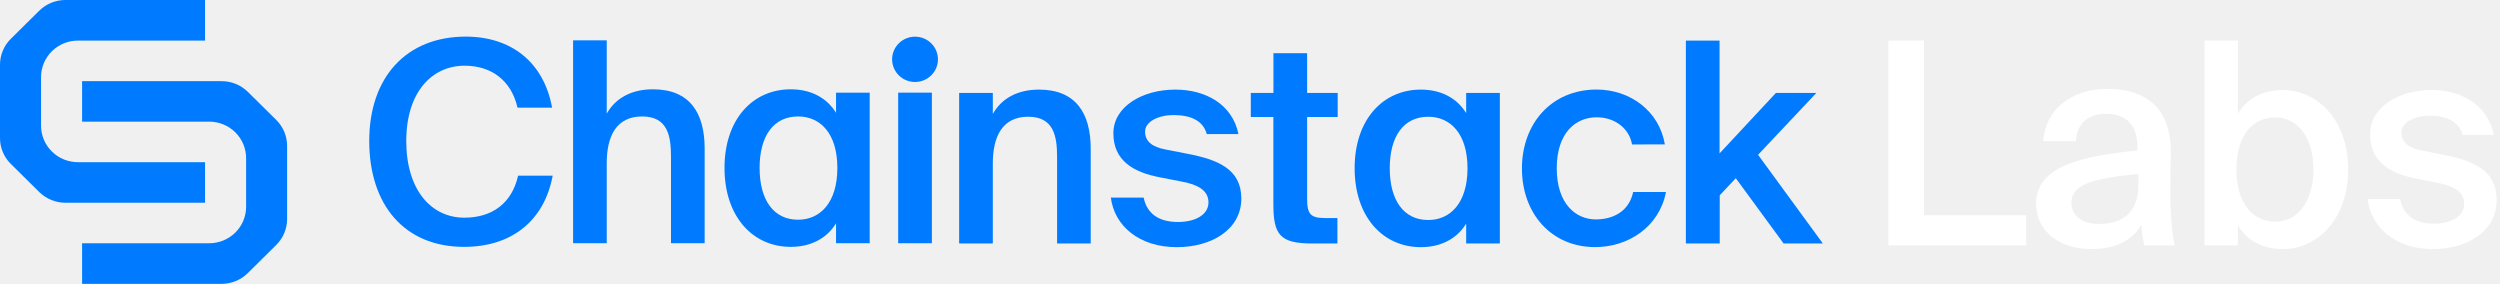
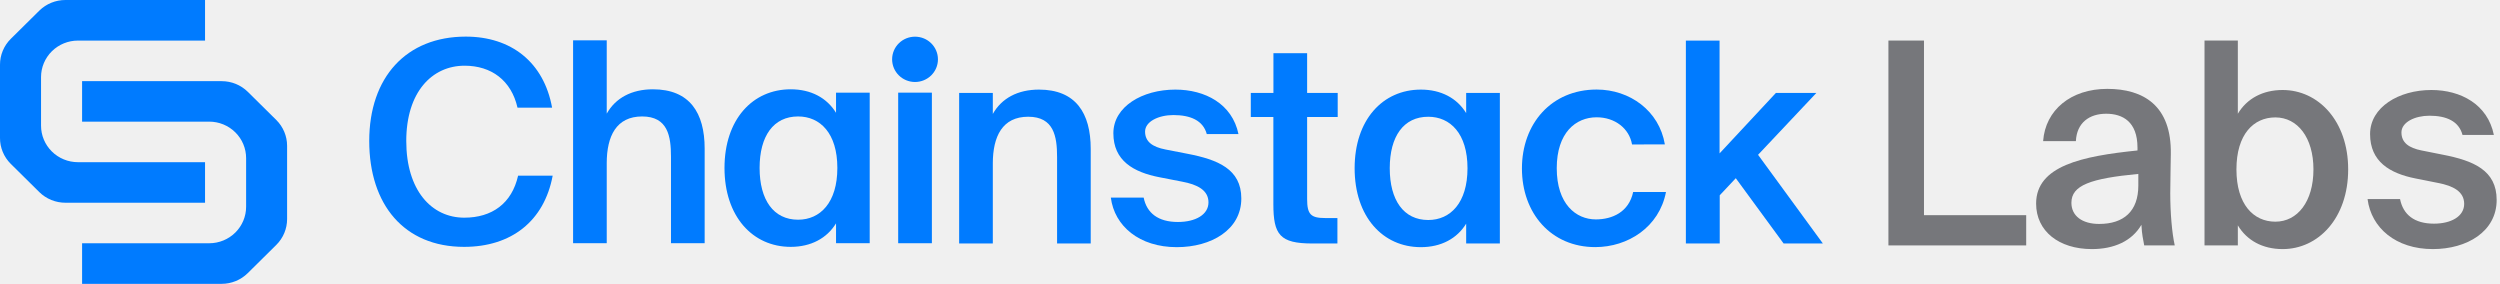
<svg xmlns="http://www.w3.org/2000/svg" width="458" height="52" viewBox="0 0 458 52" fill="none">
  <path d="M85.017 45.225C74.022 45.225 67.644 37.467 67.644 25.83C67.644 14.142 74.438 6.707 85.327 6.707C93.677 6.707 99.64 11.423 101.144 19.727H94.808C93.667 14.704 89.986 12.037 85.112 12.037C79.148 12.037 74.428 16.86 74.428 25.83C74.428 34.855 79.044 39.878 85.059 39.878C90.14 39.878 93.772 37.263 94.913 32.188H101.249C99.692 40.509 93.677 45.225 85.017 45.225Z" fill="#007BFF" />
  <path d="M119.612 16.359C126.353 16.359 129.093 20.665 129.093 27.227V44.559H122.924V28.72C122.924 24.974 122.361 21.334 117.641 21.334C112.92 21.334 111.154 24.922 111.154 29.893V44.559H104.989V7.386H111.154V20.82C112.766 17.946 115.731 16.359 119.612 16.359Z" fill="#007BFF" />
-   <path d="M159.33 16.973V44.559H153.161V40.919C151.5 43.635 148.584 45.225 144.864 45.225C137.861 45.225 132.728 39.636 132.728 30.766C132.728 21.896 137.861 16.359 144.864 16.359C148.597 16.359 151.5 17.946 153.161 20.665V16.973H159.33ZM139.159 30.766C139.159 36.61 141.699 40.25 146.21 40.25C150.255 40.25 153.403 37.124 153.403 30.766C153.403 24.408 150.255 21.334 146.21 21.334C141.699 21.334 139.159 24.922 139.159 30.766Z" fill="#007BFF" />
+   <path d="M159.33 16.974V44.559H153.161V40.919C151.5 43.635 148.584 45.225 144.864 45.225C137.861 45.225 132.728 39.636 132.728 30.766C132.728 21.896 137.861 16.359 144.864 16.359C148.597 16.359 151.5 17.946 153.161 20.665V16.974H159.33ZM139.159 30.766C139.159 36.61 141.699 40.25 146.21 40.25C150.255 40.25 153.403 37.124 153.403 30.766C153.403 24.408 150.255 21.334 146.21 21.334C141.699 21.334 139.159 24.922 139.159 30.766Z" fill="#007BFF" />
  <path d="M190.339 16.414C197.08 16.414 199.82 20.72 199.82 27.282V44.607H193.657V28.769C193.657 25.025 193.088 21.386 188.367 21.386C183.647 21.386 181.884 24.974 181.884 29.945V44.607H175.715V17.028H181.884V20.875C183.493 18.005 186.448 16.414 190.339 16.414Z" fill="#007BFF" />
  <path d="M214.963 21.079C212.266 21.079 209.778 22.259 209.778 24.104C209.778 25.95 211.125 26.923 213.511 27.385L217.454 28.154C223.103 29.231 227.409 30.973 227.409 36.358C227.409 42.102 221.913 45.28 215.584 45.28C208.741 45.28 204.177 41.433 203.504 36.203H209.519C210.088 39.025 212.164 40.667 215.793 40.667C219.007 40.667 221.393 39.332 221.393 37.076C221.393 34.82 219.321 33.795 216.571 33.281L212.37 32.463C207.653 31.539 203.968 29.438 203.968 24.411C203.968 19.54 209.258 16.414 215.326 16.414C220.772 16.414 225.748 19.029 226.889 24.566H221.083C220.409 22.055 218.075 21.079 214.963 21.079Z" fill="#007BFF" />
  <path d="M239.466 9.749V17.028H245.066V21.437H239.466V36.462C239.466 39.28 240.139 39.946 242.784 39.946H245.014V44.607H240.437C234.474 44.607 233.28 43.017 233.28 37.377V21.437H229.145V17.028H233.293V9.749H239.466Z" fill="#007BFF" />
  <path d="M274.774 17.028V44.607H268.601V40.974C266.944 43.689 264.024 45.28 260.304 45.28C253.304 45.28 248.168 39.691 248.168 30.821C248.168 21.951 253.304 16.414 260.304 16.414C264.037 16.414 266.944 18.005 268.601 20.72V17.028H274.774ZM254.602 30.821C254.602 36.665 257.142 40.305 261.654 40.305C265.698 40.305 268.846 37.179 268.846 30.821C268.846 24.463 265.685 21.389 261.654 21.389C257.142 21.389 254.602 24.977 254.602 30.821Z" fill="#007BFF" />
-   <path d="M298.989 26.464C298.482 23.538 295.867 21.489 292.506 21.489C288.671 21.489 285.196 24.311 285.196 30.821C285.196 37.383 288.72 40.195 292.352 40.195C295.357 40.195 298.417 38.86 299.195 35.169H305.21C303.968 41.634 298.211 45.27 292.248 45.27C284.156 45.27 278.818 39.067 278.818 30.863C278.818 22.659 284.208 16.404 292.506 16.404C298.574 16.404 303.968 20.283 305.004 26.454L298.989 26.464Z" fill="#007BFF" />
+   <path d="M298.989 26.464C298.482 23.538 295.867 21.489 292.506 21.489C288.671 21.489 285.196 24.311 285.196 30.821C285.196 37.383 288.72 40.195 292.352 40.195C295.357 40.195 298.417 38.86 299.195 35.169H305.21C303.968 41.634 298.211 45.27 292.248 45.27C284.156 45.27 278.818 39.067 278.818 30.863C278.818 22.659 284.208 16.404 292.506 16.404C298.574 16.404 303.968 20.284 305.004 26.454L298.989 26.464Z" fill="#007BFF" />
  <path d="M315.024 28.103L325.342 17.028H332.757L322.076 28.361L333.95 44.607H326.758L317.996 32.648L315.054 35.776V44.607H308.852V7.435H315.024V28.103Z" fill="#007BFF" />
  <path d="M170.72 44.559H164.548V16.973H170.72V44.559Z" fill="#007BFF" />
  <path d="M167.634 15.021C169.952 15.021 171.832 13.163 171.832 10.871C171.832 8.578 169.952 6.72 167.634 6.72C165.315 6.72 163.436 8.578 163.436 10.871C163.436 13.163 165.315 15.021 167.634 15.021Z" fill="#007BFF" />
-   <path d="M37.564 37.141H11.992C11.101 37.142 10.218 36.97 9.394 36.634C8.571 36.298 7.823 35.804 7.192 35.182L1.962 30.01C0.702 28.754 -0.004 27.056 -3.21175e-05 25.287V11.857C-0.002 10.976 0.172 10.103 0.512 9.289C0.852 8.474 1.351 7.734 1.981 7.111L7.212 1.939C8.483 0.694 10.202 -0.004 11.992 -4.73205e-05H37.564V7.435H14.277C12.485 7.436 10.767 8.141 9.5 9.393C8.233 10.646 7.521 12.344 7.519 14.116V23.024C7.519 24.797 8.231 26.497 9.498 27.751C10.765 29.005 12.484 29.711 14.277 29.712H37.564V37.141Z" fill="#007BFF" />
+   <path d="M37.564 37.141H11.992C11.101 37.142 10.218 36.97 9.394 36.634C8.571 36.298 7.823 35.804 7.192 35.182L1.962 30.01C0.702 28.754 -0.004 27.056 -3.21175e-05 25.287V11.857C-0.002 10.976 0.172 10.103 0.512 9.289C0.852 8.474 1.351 7.734 1.981 7.111L7.212 1.939C8.483 0.694 10.202 -0.004 11.992 -3.20618e-05H37.564V7.435H14.277C12.485 7.436 10.767 8.141 9.5 9.393C8.233 10.646 7.521 12.345 7.519 14.116V23.024C7.519 24.797 8.231 26.497 9.498 27.751C10.765 29.005 12.484 29.711 14.277 29.712H37.564V37.141Z" fill="#007BFF" />
  <path d="M15.039 14.869H40.614C42.4 14.867 44.115 15.565 45.384 16.809L50.614 21.98C51.883 23.235 52.596 24.936 52.596 26.709V40.14C52.596 41.914 51.883 43.615 50.614 44.869L45.384 50.041C44.115 51.295 42.395 52 40.601 52H15.039V44.565H38.325C40.119 44.565 41.84 43.861 43.108 42.607C44.377 41.352 45.089 39.651 45.089 37.877V28.972C45.089 27.198 44.377 25.497 43.108 24.243C41.84 22.989 40.119 22.284 38.325 22.284H15.039V14.869Z" fill="#007BFF" />
-   <path d="M352.474 39.421V7.429H345.959V44.96H371.2V39.421H352.474Z" fill="white" />
-   <path d="M373.017 37.298C373.017 42.371 377.224 45.633 383.226 45.633C387.279 45.633 390.562 44.183 392.307 41.181C392.409 43.096 392.614 43.769 392.82 44.96H398.412C397.899 42.63 397.591 38.955 397.591 35.435C397.591 32.898 397.693 29.637 397.693 28.239C397.847 19.335 392.666 16.281 386.048 16.281C379.379 16.281 374.71 20.163 374.3 25.858H380.302C380.456 22.493 382.765 20.836 385.843 20.836C388.869 20.836 391.588 22.286 391.588 27.048V27.566C381.482 28.601 373.017 30.361 373.017 37.298ZM391.742 31.863V33.985C391.742 38.696 389.075 41.025 384.56 41.025C381.482 41.025 379.481 39.576 379.481 37.143C379.481 33.933 383.021 32.691 391.742 31.863Z" fill="white" />
-   <path d="M409.972 7.429H403.867V44.96H409.972V41.284C411.613 44.028 414.486 45.633 418.18 45.633C424.695 45.633 430.185 39.99 430.185 31.034C430.185 22.13 424.695 16.488 418.18 16.488C414.486 16.488 411.613 18.093 409.972 20.836V7.429ZM416.846 40.611C412.845 40.611 409.715 37.453 409.715 31.034C409.715 24.615 412.845 21.509 416.846 21.509C420.899 21.509 423.823 25.185 423.823 31.034C423.823 36.936 420.899 40.611 416.846 40.611Z" fill="white" />
-   <path d="M451.129 24.719H456.875C455.746 19.128 450.821 16.488 445.434 16.488C439.432 16.488 434.199 19.646 434.199 24.564C434.199 29.637 437.842 31.759 442.51 32.691L446.666 33.519C449.385 34.037 451.437 35.072 451.437 37.35C451.437 39.628 449.077 40.974 445.896 40.974C442.305 40.974 440.253 39.317 439.689 36.47H433.738C434.405 41.75 438.919 45.633 445.691 45.633C451.95 45.633 457.388 42.423 457.388 36.625C457.388 31.19 453.13 29.43 447.538 28.343L443.639 27.566C441.279 27.1 439.945 26.116 439.945 24.253C439.945 22.389 442.408 21.199 445.075 21.199C448.153 21.199 450.462 22.182 451.129 24.719Z" fill="white" />
+   <path d="M352.474 39.421V7.429H345.959V44.96H371.2V39.421H352.474Z" fill="#76777B" />
+   <path d="M373.017 37.298C373.017 42.371 377.224 45.633 383.226 45.633C387.279 45.633 390.562 44.183 392.307 41.181C392.409 43.096 392.614 43.769 392.82 44.96H398.412C397.899 42.63 397.591 38.955 397.591 35.434C397.591 32.898 397.693 29.637 397.693 28.239C397.847 19.335 392.666 16.281 386.048 16.281C379.379 16.281 374.71 20.163 374.3 25.858H380.302C380.456 22.493 382.765 20.836 385.843 20.836C388.869 20.836 391.588 22.286 391.588 27.048V27.566C381.482 28.601 373.017 30.361 373.017 37.298ZM391.742 31.863V33.985C391.742 38.696 389.075 41.025 384.56 41.025C381.482 41.025 379.481 39.576 379.481 37.143C379.481 33.933 383.021 32.691 391.742 31.863Z" fill="#76777B" />
+   <path d="M409.972 7.429H403.867V44.96H409.972V41.284C411.613 44.028 414.486 45.633 418.18 45.633C424.695 45.633 430.185 39.99 430.185 31.034C430.185 22.13 424.695 16.488 418.18 16.488C414.486 16.488 411.613 18.093 409.972 20.836V7.429ZM416.846 40.611C412.845 40.611 409.715 37.453 409.715 31.034C409.715 24.615 412.845 21.509 416.846 21.509C420.899 21.509 423.823 25.185 423.823 31.034C423.823 36.936 420.899 40.611 416.846 40.611Z" fill="#76777B" />
+   <path d="M451.129 24.719H456.875C455.746 19.128 450.821 16.488 445.434 16.488C439.432 16.488 434.199 19.646 434.199 24.564C434.199 29.637 437.842 31.759 442.51 32.691L446.666 33.519C449.385 34.037 451.437 35.072 451.437 37.35C451.437 39.628 449.077 40.974 445.896 40.974C442.305 40.974 440.253 39.317 439.689 36.47H433.738C434.405 41.75 438.919 45.633 445.691 45.633C451.95 45.633 457.388 42.423 457.388 36.625C457.388 31.19 453.13 29.43 447.538 28.343L443.639 27.566C441.279 27.1 439.945 26.116 439.945 24.253C439.945 22.389 442.408 21.199 445.075 21.199C448.153 21.199 450.462 22.182 451.129 24.719Z" fill="#76777B" />
</svg>
